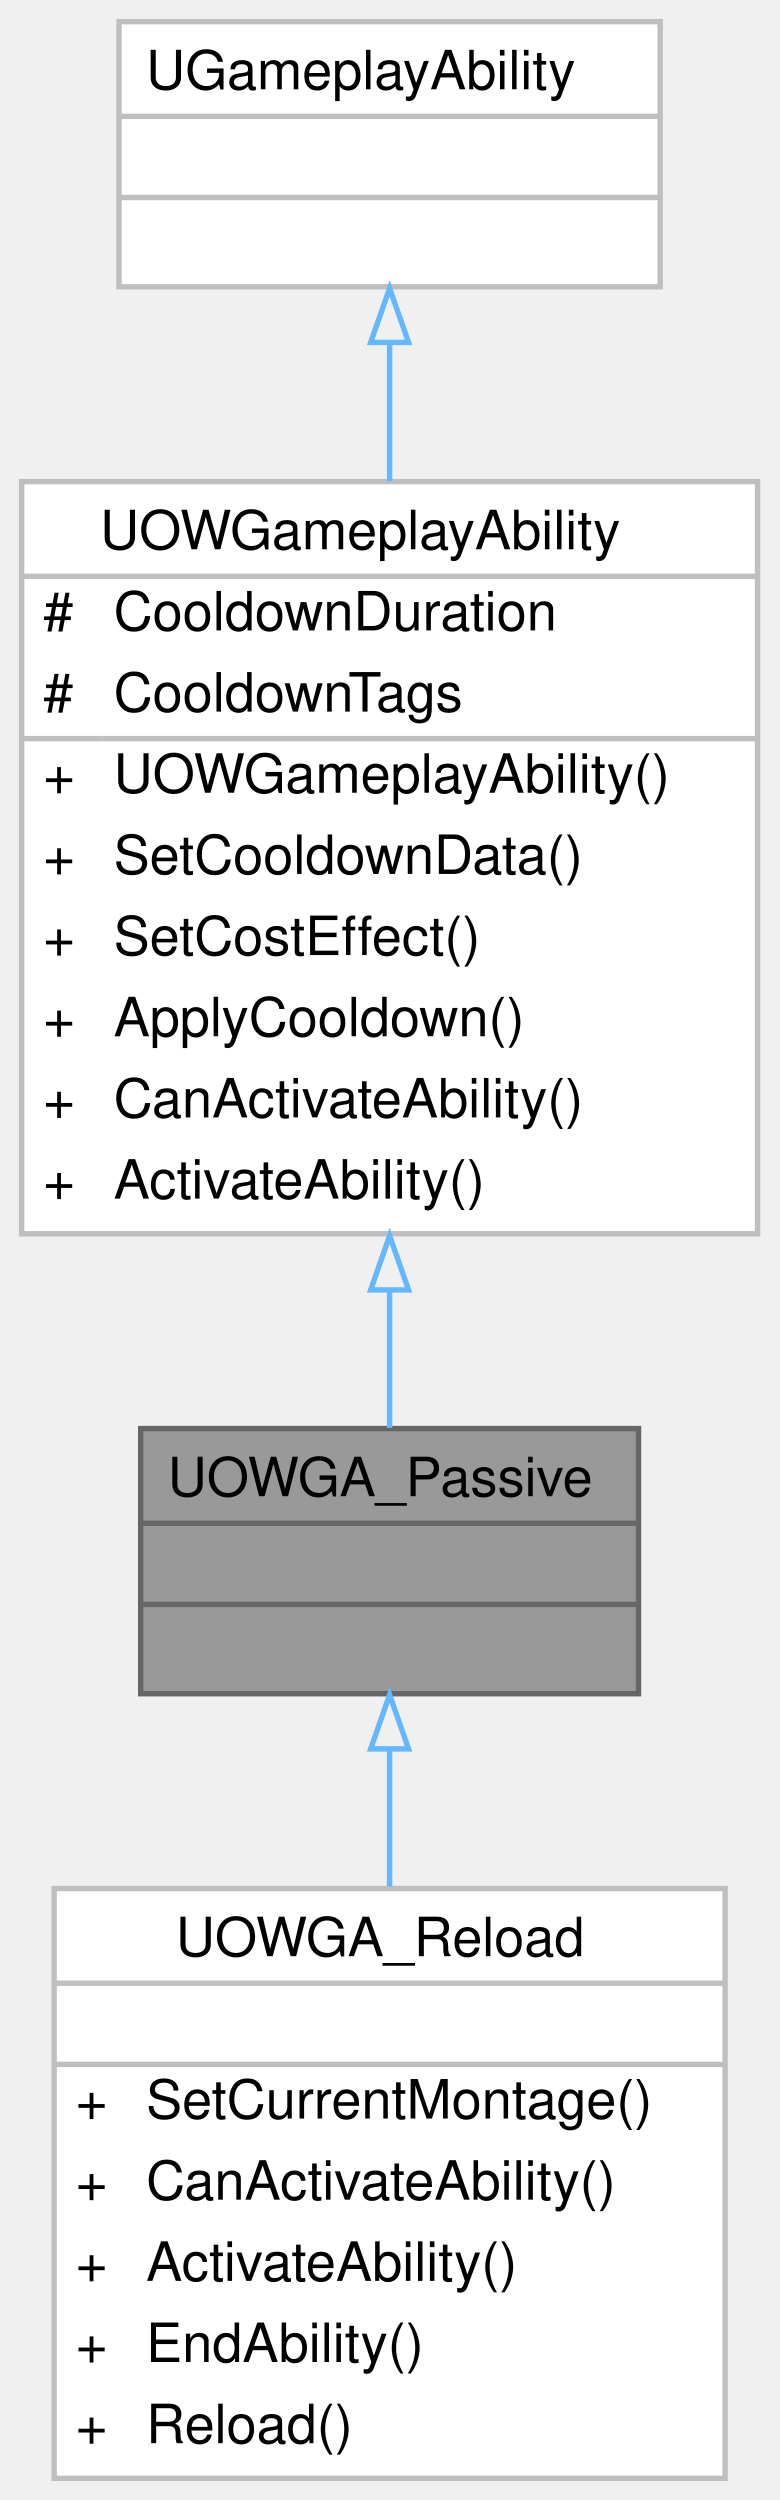
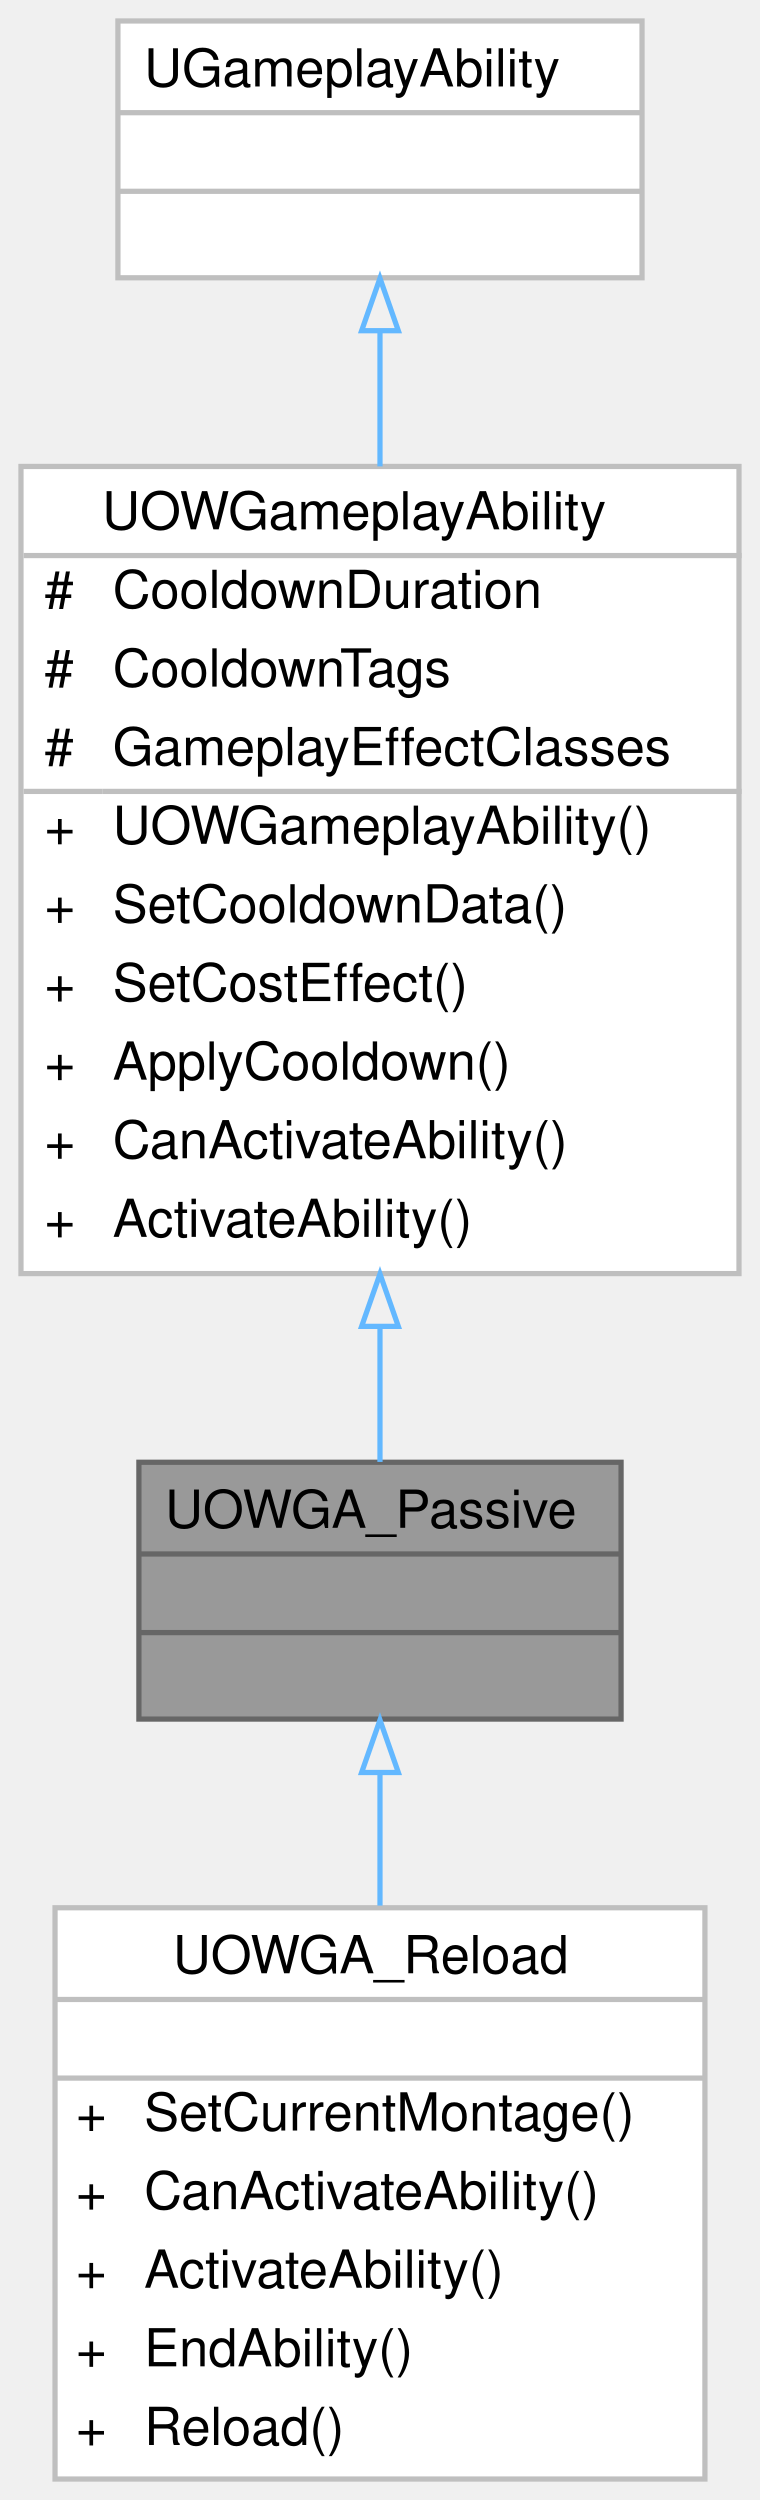
- <svg xmlns="http://www.w3.org/2000/svg" xmlns:xlink="http://www.w3.org/1999/xlink" width="144pt" height="462pt" viewBox="0.00 0.00 144.00 462.00">
-   <g id="graph0" class="graph" transform="scale(1 1) rotate(0) translate(4 458)">
+ <svg xmlns="http://www.w3.org/2000/svg" xmlns:xlink="http://www.w3.org/1999/xlink" width="145pt" height="477pt" viewBox="0.00 0.00 145.00 477.00">
+   <g id="graph0" class="graph" transform="scale(1 1) rotate(0) translate(4 473)">
    <g id="Node000001" class="node">
      <g id="a_Node000001">
        <a xlink:title=" ">
-           <polygon fill="#999999" stroke="transparent" points="114,-194 22,-194 22,-145 114,-145 114,-194" />
-           <text text-anchor="start" x="27" y="-181.5" font-family="Helvetica,sans-Serif" font-size="10.00">UOWGA_Passive</text>
-           <text text-anchor="start" x="66" y="-166.5" font-family="Helvetica,sans-Serif" font-size="10.00"> </text>
-           <text text-anchor="start" x="66" y="-151.5" font-family="Helvetica,sans-Serif" font-size="10.00"> </text>
-           <polygon fill="#666666" stroke="#666666" points="22,-176.5 22,-176.5 114,-176.5 114,-176.5 22,-176.5" />
-           <polygon fill="#666666" stroke="#666666" points="22,-161.5 22,-161.5 114,-161.5 114,-161.5 22,-161.5" />
-           <polygon fill="none" stroke="#666666" points="22,-145 22,-194 114,-194 114,-145 22,-145" />
+           <polygon fill="#999999" stroke="transparent" points="114.5,-194 22.5,-194 22.5,-145 114.5,-145 114.5,-194" />
+           <text text-anchor="start" x="27.5" y="-181.5" font-family="Helvetica,sans-Serif" font-size="10.00">UOWGA_Passive</text>
+           <text text-anchor="start" x="66.5" y="-166.5" font-family="Helvetica,sans-Serif" font-size="10.00"> </text>
+           <text text-anchor="start" x="66.5" y="-151.5" font-family="Helvetica,sans-Serif" font-size="10.00"> </text>
+           <polygon fill="#666666" stroke="#666666" points="22.5,-176.5 22.5,-176.5 114.5,-176.5 114.5,-176.5 22.5,-176.5" />
+           <polygon fill="#666666" stroke="#666666" points="22.5,-161.5 22.5,-161.5 114.5,-161.5 114.5,-161.5 22.5,-161.5" />
+           <polygon fill="none" stroke="#666666" points="22.5,-145 22.5,-194 114.5,-194 114.5,-145 22.5,-145" />
        </a>
      </g>
    </g>
    <g id="Node000004" class="node">
      <g id="a_Node000004">
        <a xlink:href="classUOWGA__Reload.html" target="_top" xlink:title=" ">
-           <polygon fill="white" stroke="transparent" points="130,-109 6,-109 6,0 130,0 130,-109" />
-           <text text-anchor="start" x="28.5" y="-96.5" font-family="Helvetica,sans-Serif" font-size="10.00">UOWGA_Reload</text>
-           <text text-anchor="start" x="66" y="-81.5" font-family="Helvetica,sans-Serif" font-size="10.00"> </text>
-           <text text-anchor="start" x="10" y="-66.5" font-family="Helvetica,sans-Serif" font-size="10.00">+</text>
-           <text text-anchor="start" x="23" y="-66.5" font-family="Helvetica,sans-Serif" font-size="10.00">SetCurrentMontage()</text>
-           <text text-anchor="start" x="10" y="-51.5" font-family="Helvetica,sans-Serif" font-size="10.00">+</text>
-           <text text-anchor="start" x="23" y="-51.5" font-family="Helvetica,sans-Serif" font-size="10.00">CanActivateAbility()</text>
-           <text text-anchor="start" x="10" y="-36.5" font-family="Helvetica,sans-Serif" font-size="10.00">+</text>
-           <text text-anchor="start" x="23" y="-36.5" font-family="Helvetica,sans-Serif" font-size="10.00">ActivateAbility()</text>
-           <text text-anchor="start" x="10" y="-21.5" font-family="Helvetica,sans-Serif" font-size="10.00">+</text>
-           <text text-anchor="start" x="23" y="-21.5" font-family="Helvetica,sans-Serif" font-size="10.00">EndAbility()</text>
-           <text text-anchor="start" x="10" y="-6.5" font-family="Helvetica,sans-Serif" font-size="10.00">+</text>
-           <text text-anchor="start" x="23" y="-6.5" font-family="Helvetica,sans-Serif" font-size="10.00">Reload()</text>
-           <polygon fill="#bfbfbf" stroke="#bfbfbf" points="6,-91.5 6,-91.5 130,-91.5 130,-91.5 6,-91.5" />
-           <polygon fill="#bfbfbf" stroke="#bfbfbf" points="6,-76.5 6,-76.5 130,-76.5 130,-76.5 6,-76.5" />
-           <polygon fill="none" stroke="#bfbfbf" points="6,0 6,-109 130,-109 130,0 6,0" />
+           <polygon fill="white" stroke="transparent" points="130.5,-109 6.5,-109 6.5,0 130.5,0 130.5,-109" />
+           <text text-anchor="start" x="29" y="-96.5" font-family="Helvetica,sans-Serif" font-size="10.00">UOWGA_Reload</text>
+           <text text-anchor="start" x="66.5" y="-81.5" font-family="Helvetica,sans-Serif" font-size="10.00"> </text>
+           <text text-anchor="start" x="10.5" y="-66.5" font-family="Helvetica,sans-Serif" font-size="10.00">+</text>
+           <text text-anchor="start" x="23.5" y="-66.5" font-family="Helvetica,sans-Serif" font-size="10.00">SetCurrentMontage()</text>
+           <text text-anchor="start" x="10.5" y="-51.5" font-family="Helvetica,sans-Serif" font-size="10.00">+</text>
+           <text text-anchor="start" x="23.5" y="-51.5" font-family="Helvetica,sans-Serif" font-size="10.00">CanActivateAbility()</text>
+           <text text-anchor="start" x="10.5" y="-36.5" font-family="Helvetica,sans-Serif" font-size="10.00">+</text>
+           <text text-anchor="start" x="23.5" y="-36.5" font-family="Helvetica,sans-Serif" font-size="10.00">ActivateAbility()</text>
+           <text text-anchor="start" x="10.5" y="-21.5" font-family="Helvetica,sans-Serif" font-size="10.00">+</text>
+           <text text-anchor="start" x="23.5" y="-21.5" font-family="Helvetica,sans-Serif" font-size="10.00">EndAbility()</text>
+           <text text-anchor="start" x="10.5" y="-6.5" font-family="Helvetica,sans-Serif" font-size="10.00">+</text>
+           <text text-anchor="start" x="23.5" y="-6.5" font-family="Helvetica,sans-Serif" font-size="10.00">Reload()</text>
+           <polygon fill="#bfbfbf" stroke="#bfbfbf" points="6.5,-91.5 6.5,-91.5 130.5,-91.5 130.5,-91.5 6.5,-91.5" />
+           <polygon fill="#bfbfbf" stroke="#bfbfbf" points="6.5,-76.5 6.5,-76.5 130.5,-76.5 130.5,-76.5 6.5,-76.5" />
+           <polygon fill="none" stroke="#bfbfbf" points="6.5,0 6.5,-109 130.5,-109 130.5,0 6.5,0" />
        </a>
      </g>
    </g>
    <g id="edge3_Node000001_Node000004" class="edge">
      <g id="a_edge3_Node000001_Node000004">
        <a xlink:title=" ">
-           <path fill="none" stroke="#63b8ff" d="M68,-134.79C68,-126.79 68,-118.06 68,-109.41" />
-           <polygon fill="none" stroke="#63b8ff" points="64.5,-134.81 68,-144.81 71.5,-134.81 64.5,-134.81" />
+           <path fill="none" stroke="#63b8ff" d="M68.5,-134.79C68.5,-126.79 68.5,-118.06 68.5,-109.41" />
+           <polygon fill="none" stroke="#63b8ff" points="65,-134.81 68.5,-144.81 72,-134.81 65,-134.81" />
        </a>
      </g>
    </g>
    <g id="Node000002" class="node">
      <g id="a_Node000002">
        <a xlink:href="classUOWGameplayAbility.html" target="_top" xlink:title=" ">
-           <polygon fill="white" stroke="transparent" points="136,-369 0,-369 0,-230 136,-230 136,-369" />
-           <text text-anchor="start" x="14.5" y="-356.5" font-family="Helvetica,sans-Serif" font-size="10.00">UOWGameplayAbility</text>
-           <text text-anchor="start" x="4" y="-341.5" font-family="Helvetica,sans-Serif" font-size="10.00">#</text>
-           <text text-anchor="start" x="17" y="-341.5" font-family="Helvetica,sans-Serif" font-size="10.00">CooldownDuration</text>
-           <text text-anchor="start" x="4" y="-326.5" font-family="Helvetica,sans-Serif" font-size="10.00">#</text>
-           <text text-anchor="start" x="17" y="-326.5" font-family="Helvetica,sans-Serif" font-size="10.00">CooldownTags</text>
-           <text text-anchor="start" x="4" y="-311.5" font-family="Helvetica,sans-Serif" font-size="10.00">+</text>
-           <text text-anchor="start" x="17" y="-311.5" font-family="Helvetica,sans-Serif" font-size="10.00">UOWGameplayAbility()</text>
-           <text text-anchor="start" x="4" y="-296.5" font-family="Helvetica,sans-Serif" font-size="10.00">+</text>
-           <text text-anchor="start" x="17" y="-296.5" font-family="Helvetica,sans-Serif" font-size="10.00">SetCooldownData()</text>
-           <text text-anchor="start" x="4" y="-281.5" font-family="Helvetica,sans-Serif" font-size="10.00">+</text>
-           <text text-anchor="start" x="17" y="-281.5" font-family="Helvetica,sans-Serif" font-size="10.00">SetCostEffect()</text>
-           <text text-anchor="start" x="4" y="-266.5" font-family="Helvetica,sans-Serif" font-size="10.00">+</text>
-           <text text-anchor="start" x="17" y="-266.5" font-family="Helvetica,sans-Serif" font-size="10.00">ApplyCooldown()</text>
-           <text text-anchor="start" x="4" y="-251.5" font-family="Helvetica,sans-Serif" font-size="10.00">+</text>
-           <text text-anchor="start" x="17" y="-251.5" font-family="Helvetica,sans-Serif" font-size="10.00">CanActivateAbility()</text>
-           <text text-anchor="start" x="4" y="-236.5" font-family="Helvetica,sans-Serif" font-size="10.00">+</text>
-           <text text-anchor="start" x="17" y="-236.5" font-family="Helvetica,sans-Serif" font-size="10.00">ActivateAbility()</text>
-           <polygon fill="#bfbfbf" stroke="#bfbfbf" points="0,-351.5 0,-351.5 136,-351.5 136,-351.5 0,-351.5" />
-           <polygon fill="#bfbfbf" stroke="#bfbfbf" points="0,-321.5 0,-321.5 15,-321.5 15,-321.5 0,-321.5" />
-           <polygon fill="#bfbfbf" stroke="#bfbfbf" points="15,-321.5 15,-321.5 136,-321.5 136,-321.5 15,-321.5" />
-           <polygon fill="none" stroke="#bfbfbf" points="0,-230 0,-369 136,-369 136,-230 0,-230" />
+           <polygon fill="white" stroke="transparent" points="137,-384 0,-384 0,-230 137,-230 137,-384" />
+           <text text-anchor="start" x="15.5" y="-372" font-family="Helvetica,sans-Serif" font-size="10.00">UOWGameplayAbility</text>
+           <text text-anchor="start" x="4.5" y="-357" font-family="Helvetica,sans-Serif" font-size="10.00">#</text>
+           <text text-anchor="start" x="17.5" y="-357" font-family="Helvetica,sans-Serif" font-size="10.00">CooldownDuration</text>
+           <text text-anchor="start" x="4.5" y="-342" font-family="Helvetica,sans-Serif" font-size="10.00">#</text>
+           <text text-anchor="start" x="17.5" y="-342" font-family="Helvetica,sans-Serif" font-size="10.00">CooldownTags</text>
+           <text text-anchor="start" x="4.5" y="-327" font-family="Helvetica,sans-Serif" font-size="10.00">#</text>
+           <text text-anchor="start" x="17.5" y="-327" font-family="Helvetica,sans-Serif" font-size="10.00">GameplayEffectClasses</text>
+           <text text-anchor="start" x="4.5" y="-312" font-family="Helvetica,sans-Serif" font-size="10.00">+</text>
+           <text text-anchor="start" x="17.5" y="-312" font-family="Helvetica,sans-Serif" font-size="10.00">UOWGameplayAbility()</text>
+           <text text-anchor="start" x="4.5" y="-297" font-family="Helvetica,sans-Serif" font-size="10.00">+</text>
+           <text text-anchor="start" x="17.5" y="-297" font-family="Helvetica,sans-Serif" font-size="10.00">SetCooldownData()</text>
+           <text text-anchor="start" x="4.5" y="-282" font-family="Helvetica,sans-Serif" font-size="10.00">+</text>
+           <text text-anchor="start" x="17.5" y="-282" font-family="Helvetica,sans-Serif" font-size="10.00">SetCostEffect()</text>
+           <text text-anchor="start" x="4.5" y="-267" font-family="Helvetica,sans-Serif" font-size="10.00">+</text>
+           <text text-anchor="start" x="17.5" y="-267" font-family="Helvetica,sans-Serif" font-size="10.00">ApplyCooldown()</text>
+           <text text-anchor="start" x="4.5" y="-252" font-family="Helvetica,sans-Serif" font-size="10.00">+</text>
+           <text text-anchor="start" x="17.5" y="-252" font-family="Helvetica,sans-Serif" font-size="10.00">CanActivateAbility()</text>
+           <text text-anchor="start" x="4.5" y="-237" font-family="Helvetica,sans-Serif" font-size="10.00">+</text>
+           <text text-anchor="start" x="17.5" y="-237" font-family="Helvetica,sans-Serif" font-size="10.00">ActivateAbility()</text>
+           <polygon fill="#bfbfbf" stroke="#bfbfbf" points="0.5,-367 0.5,-367 137.5,-367 137.5,-367 0.5,-367" />
+           <polygon fill="#bfbfbf" stroke="#bfbfbf" points="0.5,-322 0.5,-322 15.5,-322 15.5,-322 0.5,-322" />
+           <polygon fill="#bfbfbf" stroke="#bfbfbf" points="15.5,-322 15.5,-322 137.5,-322 137.5,-322 15.5,-322" />
+           <polygon fill="none" stroke="#bfbfbf" points="0,-230 0,-384 137,-384 137,-230 0,-230" />
        </a>
      </g>
    </g>
    <g id="edge1_Node000001_Node000002" class="edge">
      <g id="a_edge1_Node000001_Node000002">
        <a xlink:title=" ">
-           <path fill="none" stroke="#63b8ff" d="M68,-219.54C68,-210.36 68,-201.62 68,-194.12" />
-           <polygon fill="none" stroke="#63b8ff" points="64.5,-219.63 68,-229.63 71.5,-219.63 64.5,-219.63" />
+           <path fill="none" stroke="#63b8ff" d="M68.5,-219.67C68.5,-210.37 68.5,-201.57 68.5,-194.06" />
+           <polygon fill="none" stroke="#63b8ff" points="65,-219.93 68.5,-229.93 72,-219.93 65,-219.93" />
        </a>
      </g>
    </g>
    <g id="Node000003" class="node">
      <g id="a_Node000003">
        <a xlink:title=" ">
-           <polygon fill="white" stroke="transparent" points="118,-454 18,-454 18,-405 118,-405 118,-454" />
-           <text text-anchor="start" x="23" y="-441.5" font-family="Helvetica,sans-Serif" font-size="10.00">UGameplayAbility</text>
-           <text text-anchor="start" x="66" y="-426.5" font-family="Helvetica,sans-Serif" font-size="10.00"> </text>
-           <text text-anchor="start" x="66" y="-411.5" font-family="Helvetica,sans-Serif" font-size="10.00"> </text>
-           <polygon fill="#bfbfbf" stroke="#bfbfbf" points="18,-436.5 18,-436.5 118,-436.5 118,-436.5 18,-436.5" />
-           <polygon fill="#bfbfbf" stroke="#bfbfbf" points="18,-421.5 18,-421.5 118,-421.5 118,-421.5 18,-421.5" />
-           <polygon fill="none" stroke="#bfbfbf" points="18,-405 18,-454 118,-454 118,-405 18,-405" />
+           <polygon fill="white" stroke="transparent" points="118.5,-469 18.5,-469 18.5,-420 118.5,-420 118.5,-469" />
+           <text text-anchor="start" x="23.5" y="-456.5" font-family="Helvetica,sans-Serif" font-size="10.00">UGameplayAbility</text>
+           <text text-anchor="start" x="66.5" y="-441.5" font-family="Helvetica,sans-Serif" font-size="10.00"> </text>
+           <text text-anchor="start" x="66.5" y="-426.5" font-family="Helvetica,sans-Serif" font-size="10.00"> </text>
+           <polygon fill="#bfbfbf" stroke="#bfbfbf" points="18.5,-451.5 18.5,-451.5 118.5,-451.5 118.5,-451.5 18.5,-451.5" />
+           <polygon fill="#bfbfbf" stroke="#bfbfbf" points="18.5,-436.5 18.5,-436.5 118.5,-436.5 118.5,-436.5 18.5,-436.5" />
+           <polygon fill="none" stroke="#bfbfbf" points="18.5,-420 18.5,-469 118.5,-469 118.5,-420 18.5,-420" />
        </a>
      </g>
    </g>
    <g id="edge2_Node000002_Node000003" class="edge">
      <g id="a_edge2_Node000002_Node000003">
        <a xlink:title=" ">
-           <path fill="none" stroke="#63b8ff" d="M68,-394.48C68,-386.57 68,-377.86 68,-369.04" />
-           <polygon fill="none" stroke="#63b8ff" points="64.5,-394.72 68,-404.72 71.5,-394.72 64.5,-394.72" />
+           <path fill="none" stroke="#63b8ff" d="M68.5,-409.66C68.5,-401.74 68.5,-392.97 68.5,-384.01" />
+           <polygon fill="none" stroke="#63b8ff" points="65,-409.9 68.5,-419.9 72,-409.9 65,-409.9" />
        </a>
      </g>
    </g>
  </g>
</svg>
